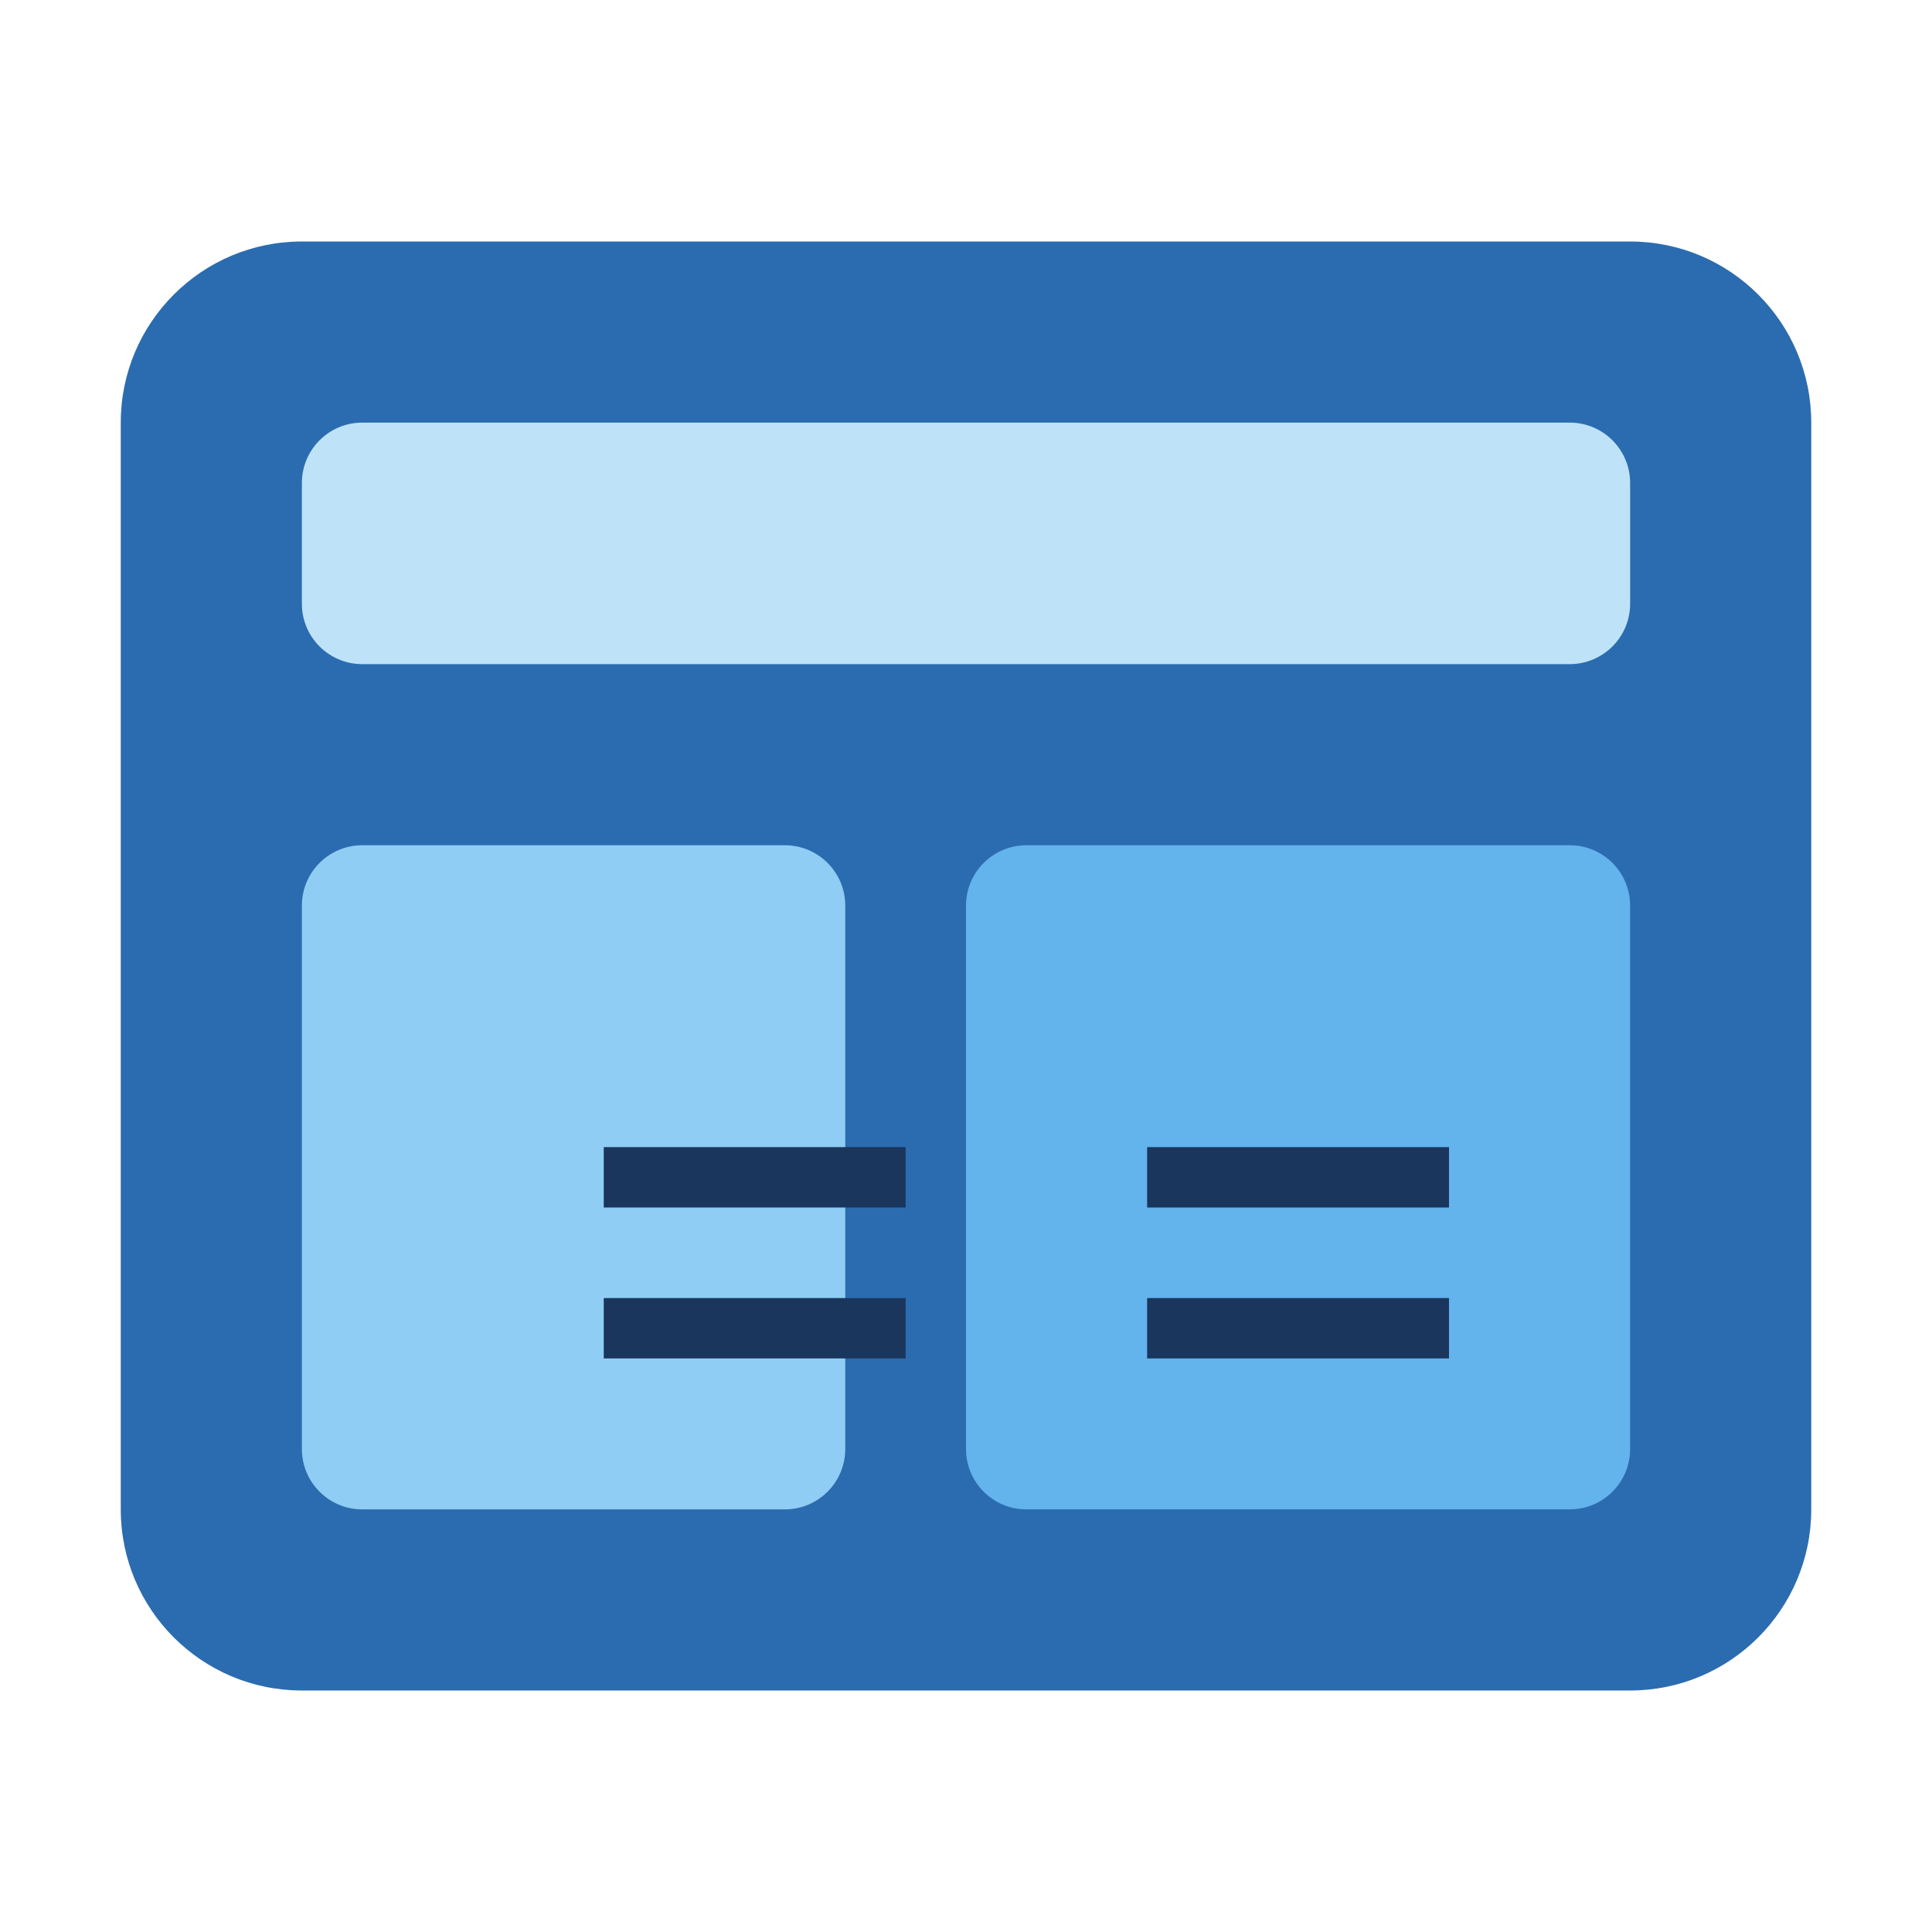
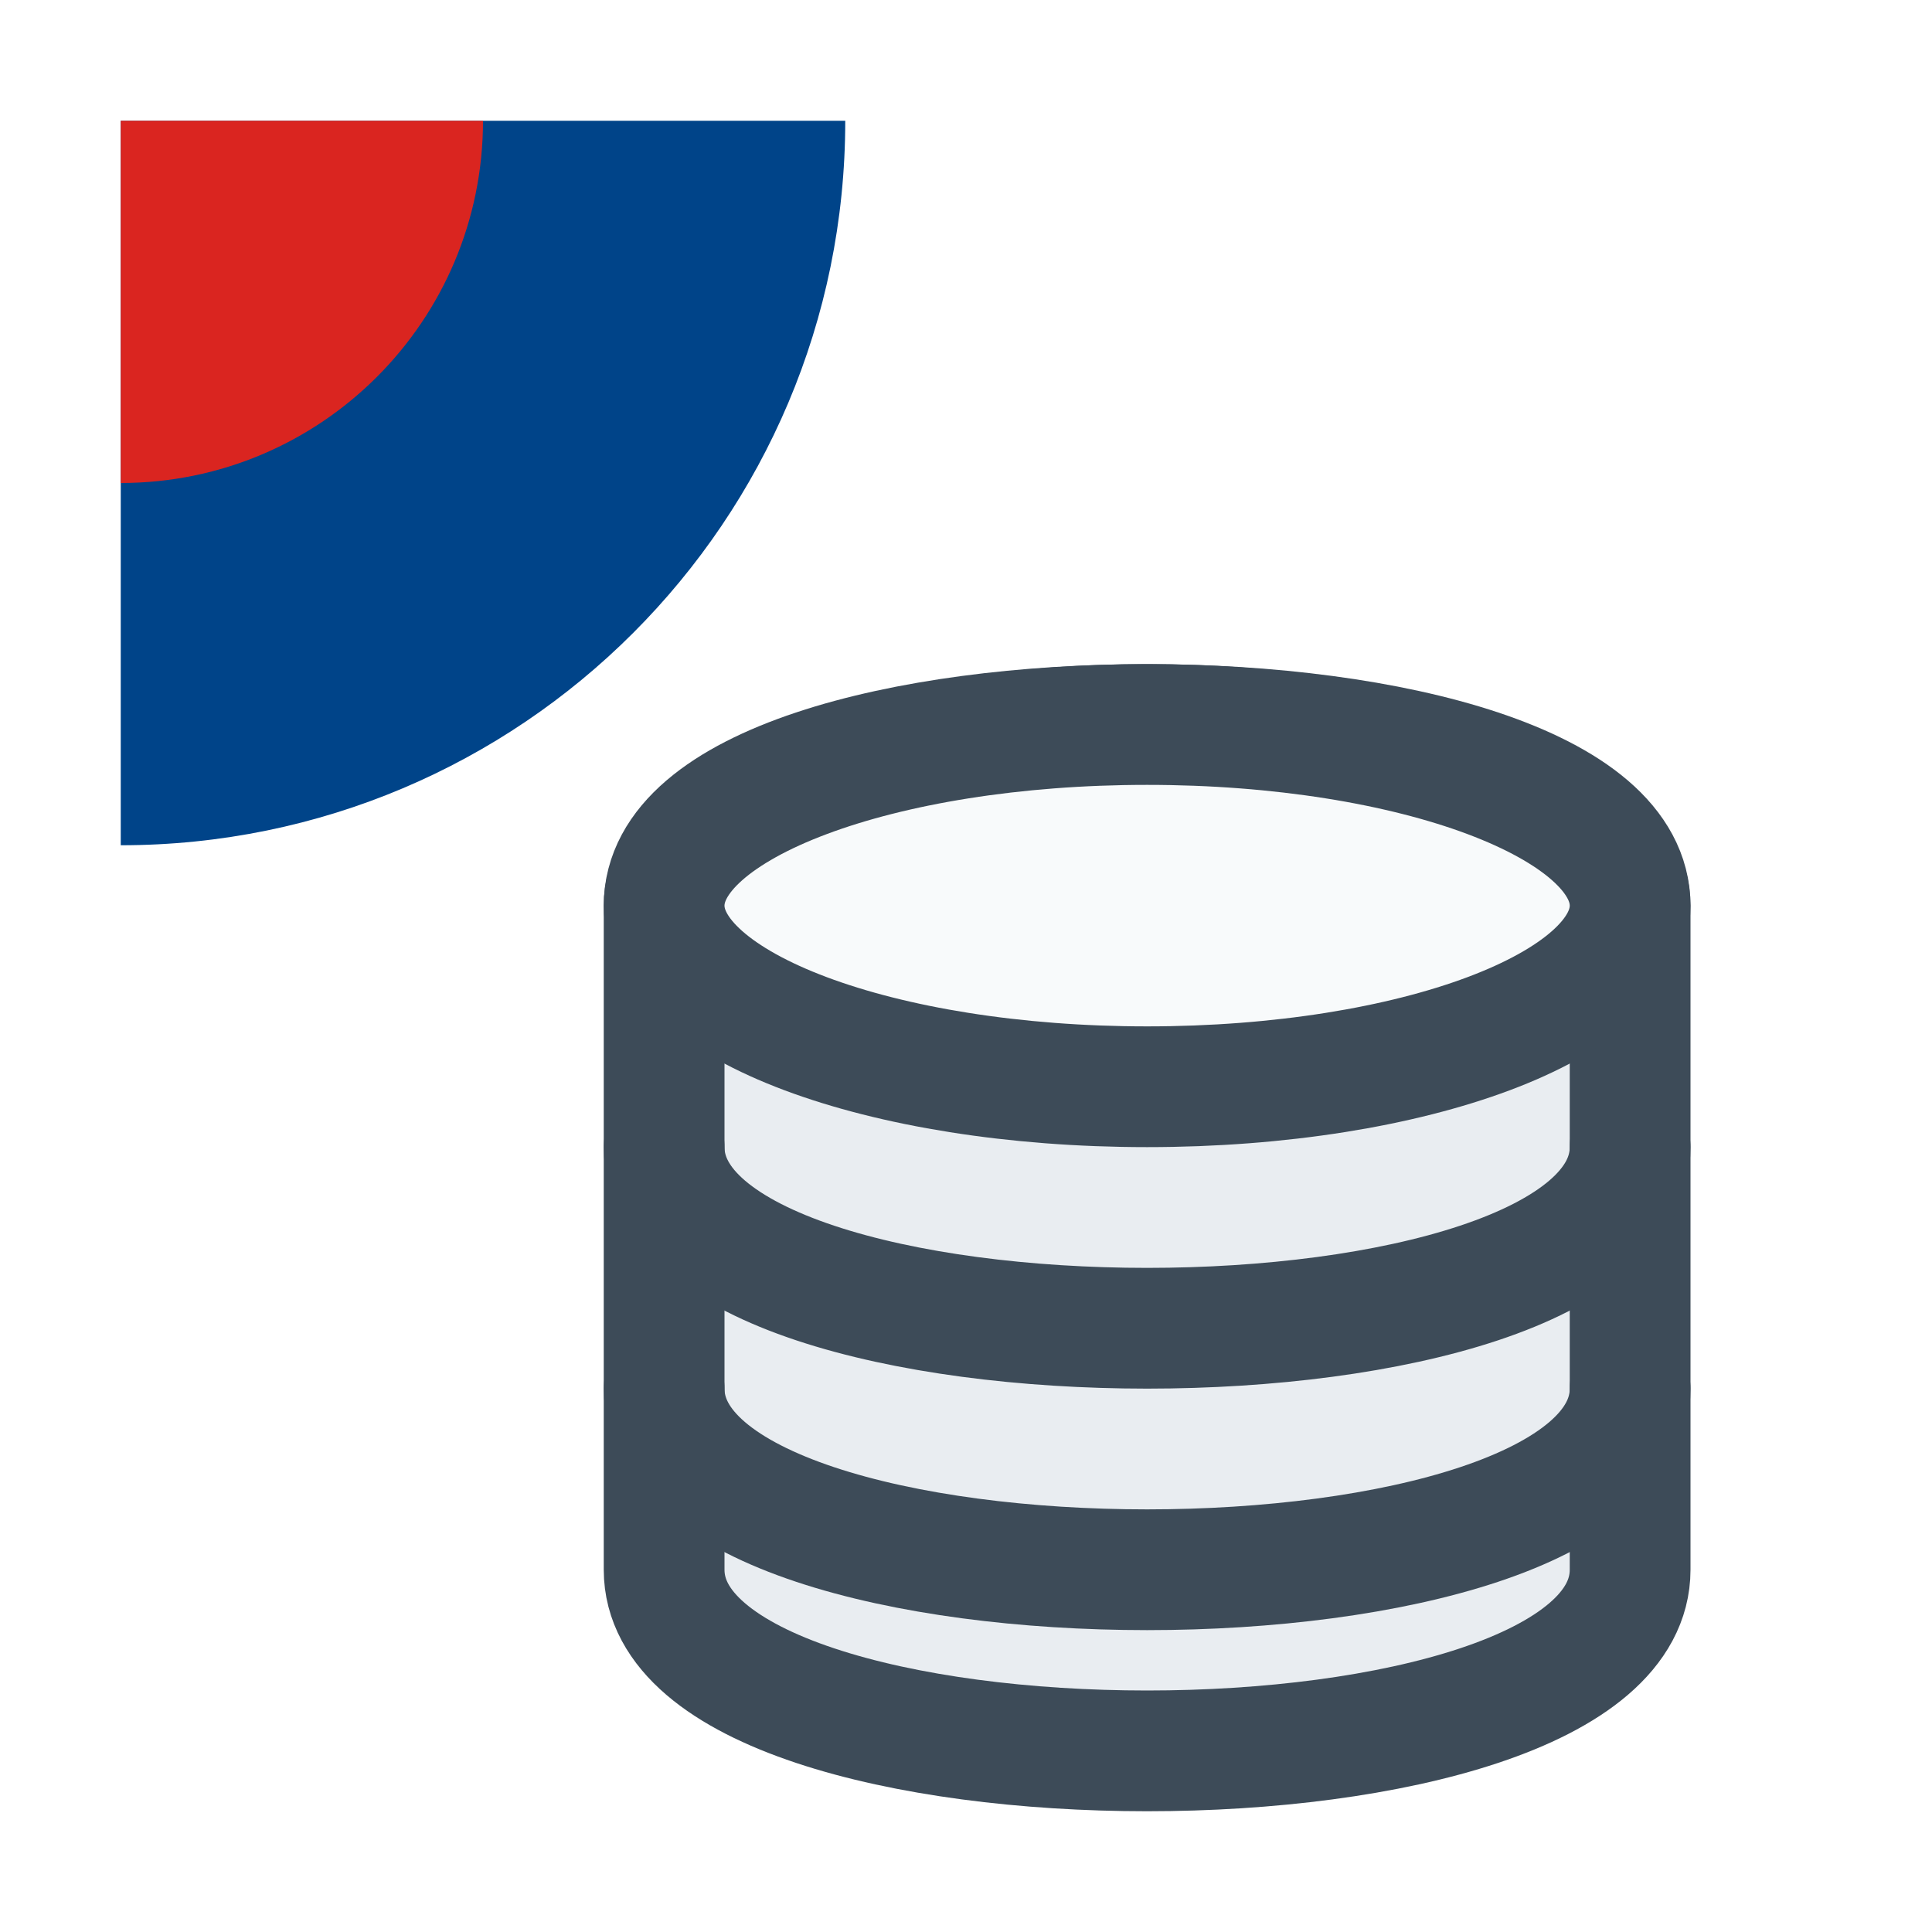
- <svg xmlns="http://www.w3.org/2000/svg" viewBox="0 0 64 64">
-   <rect x="4" y="8" width="56" height="48" rx="6" fill="#2b6cb0" />
-   <rect x="10" y="14" width="44" height="8" rx="2" fill="#bee3f8" />
-   <rect x="10" y="28" width="18" height="22" rx="2" fill="#90cdf4" />
-   <rect x="32" y="28" width="22" height="22" rx="2" fill="#63b3ed" />
-   <path d="M20 39h10M20 44h10M38 39h10M38 44h10" stroke="#1a365d" stroke-width="2" />
+ <svg xmlns="http://www.w3.org/2000/svg" width="32" height="32" viewBox="0 0 32 32">
+   <g id="interlis-corner">
+     <path d="M2 2H14A12 12 0 0 1 2 14Z" fill="#004489" />
+     <path d="M2 2H8A6 6 0 0 1 2 8Z" fill="#DA2520" />
+   </g>
+   <g id="task" stroke="#3D4B58" stroke-width="2" stroke-linecap="round" stroke-linejoin="round">
+     <path d="M11 15c0-4 16-4 16 0v11c0 4-16 4-16 0Z" fill="#E9EDF1" />
+     <ellipse cx="19" cy="15" rx="8" ry="3" fill="#F8FAFB" />
+     <path d="M11 19c0 4 16 4 16 0M11 23c0 4 16 4 16 0" fill="none" />
+   </g>
</svg>
